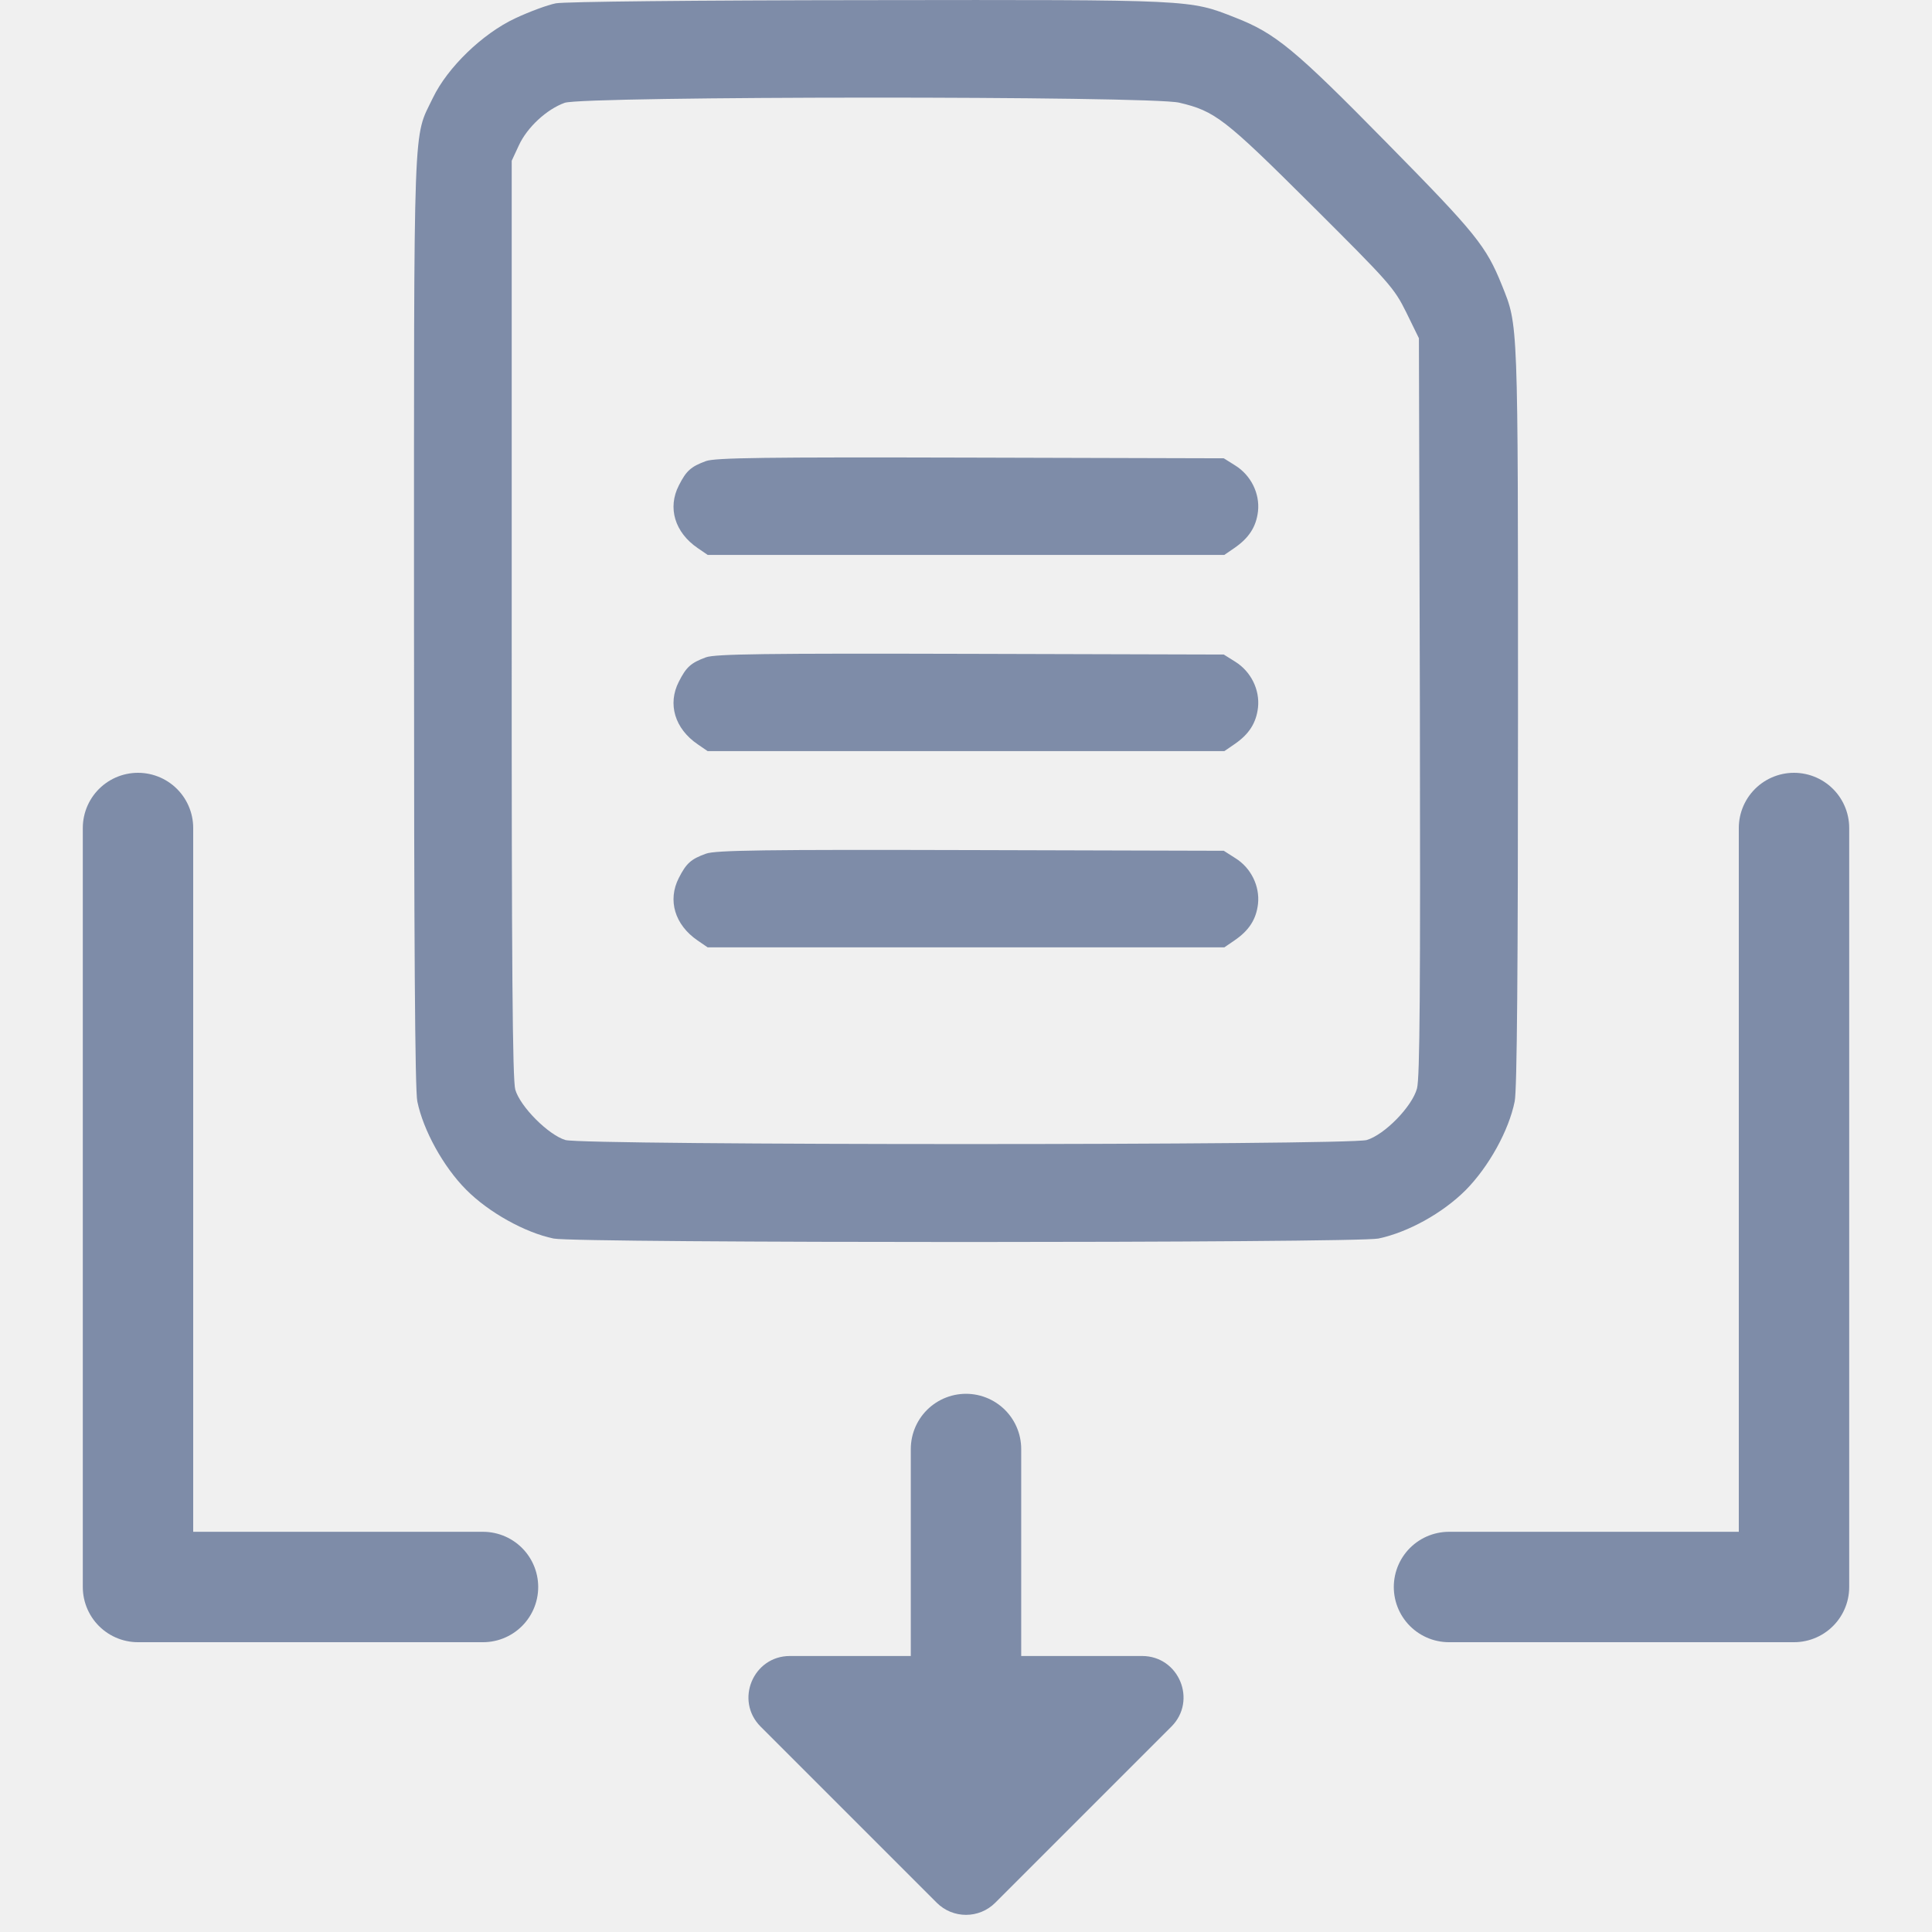
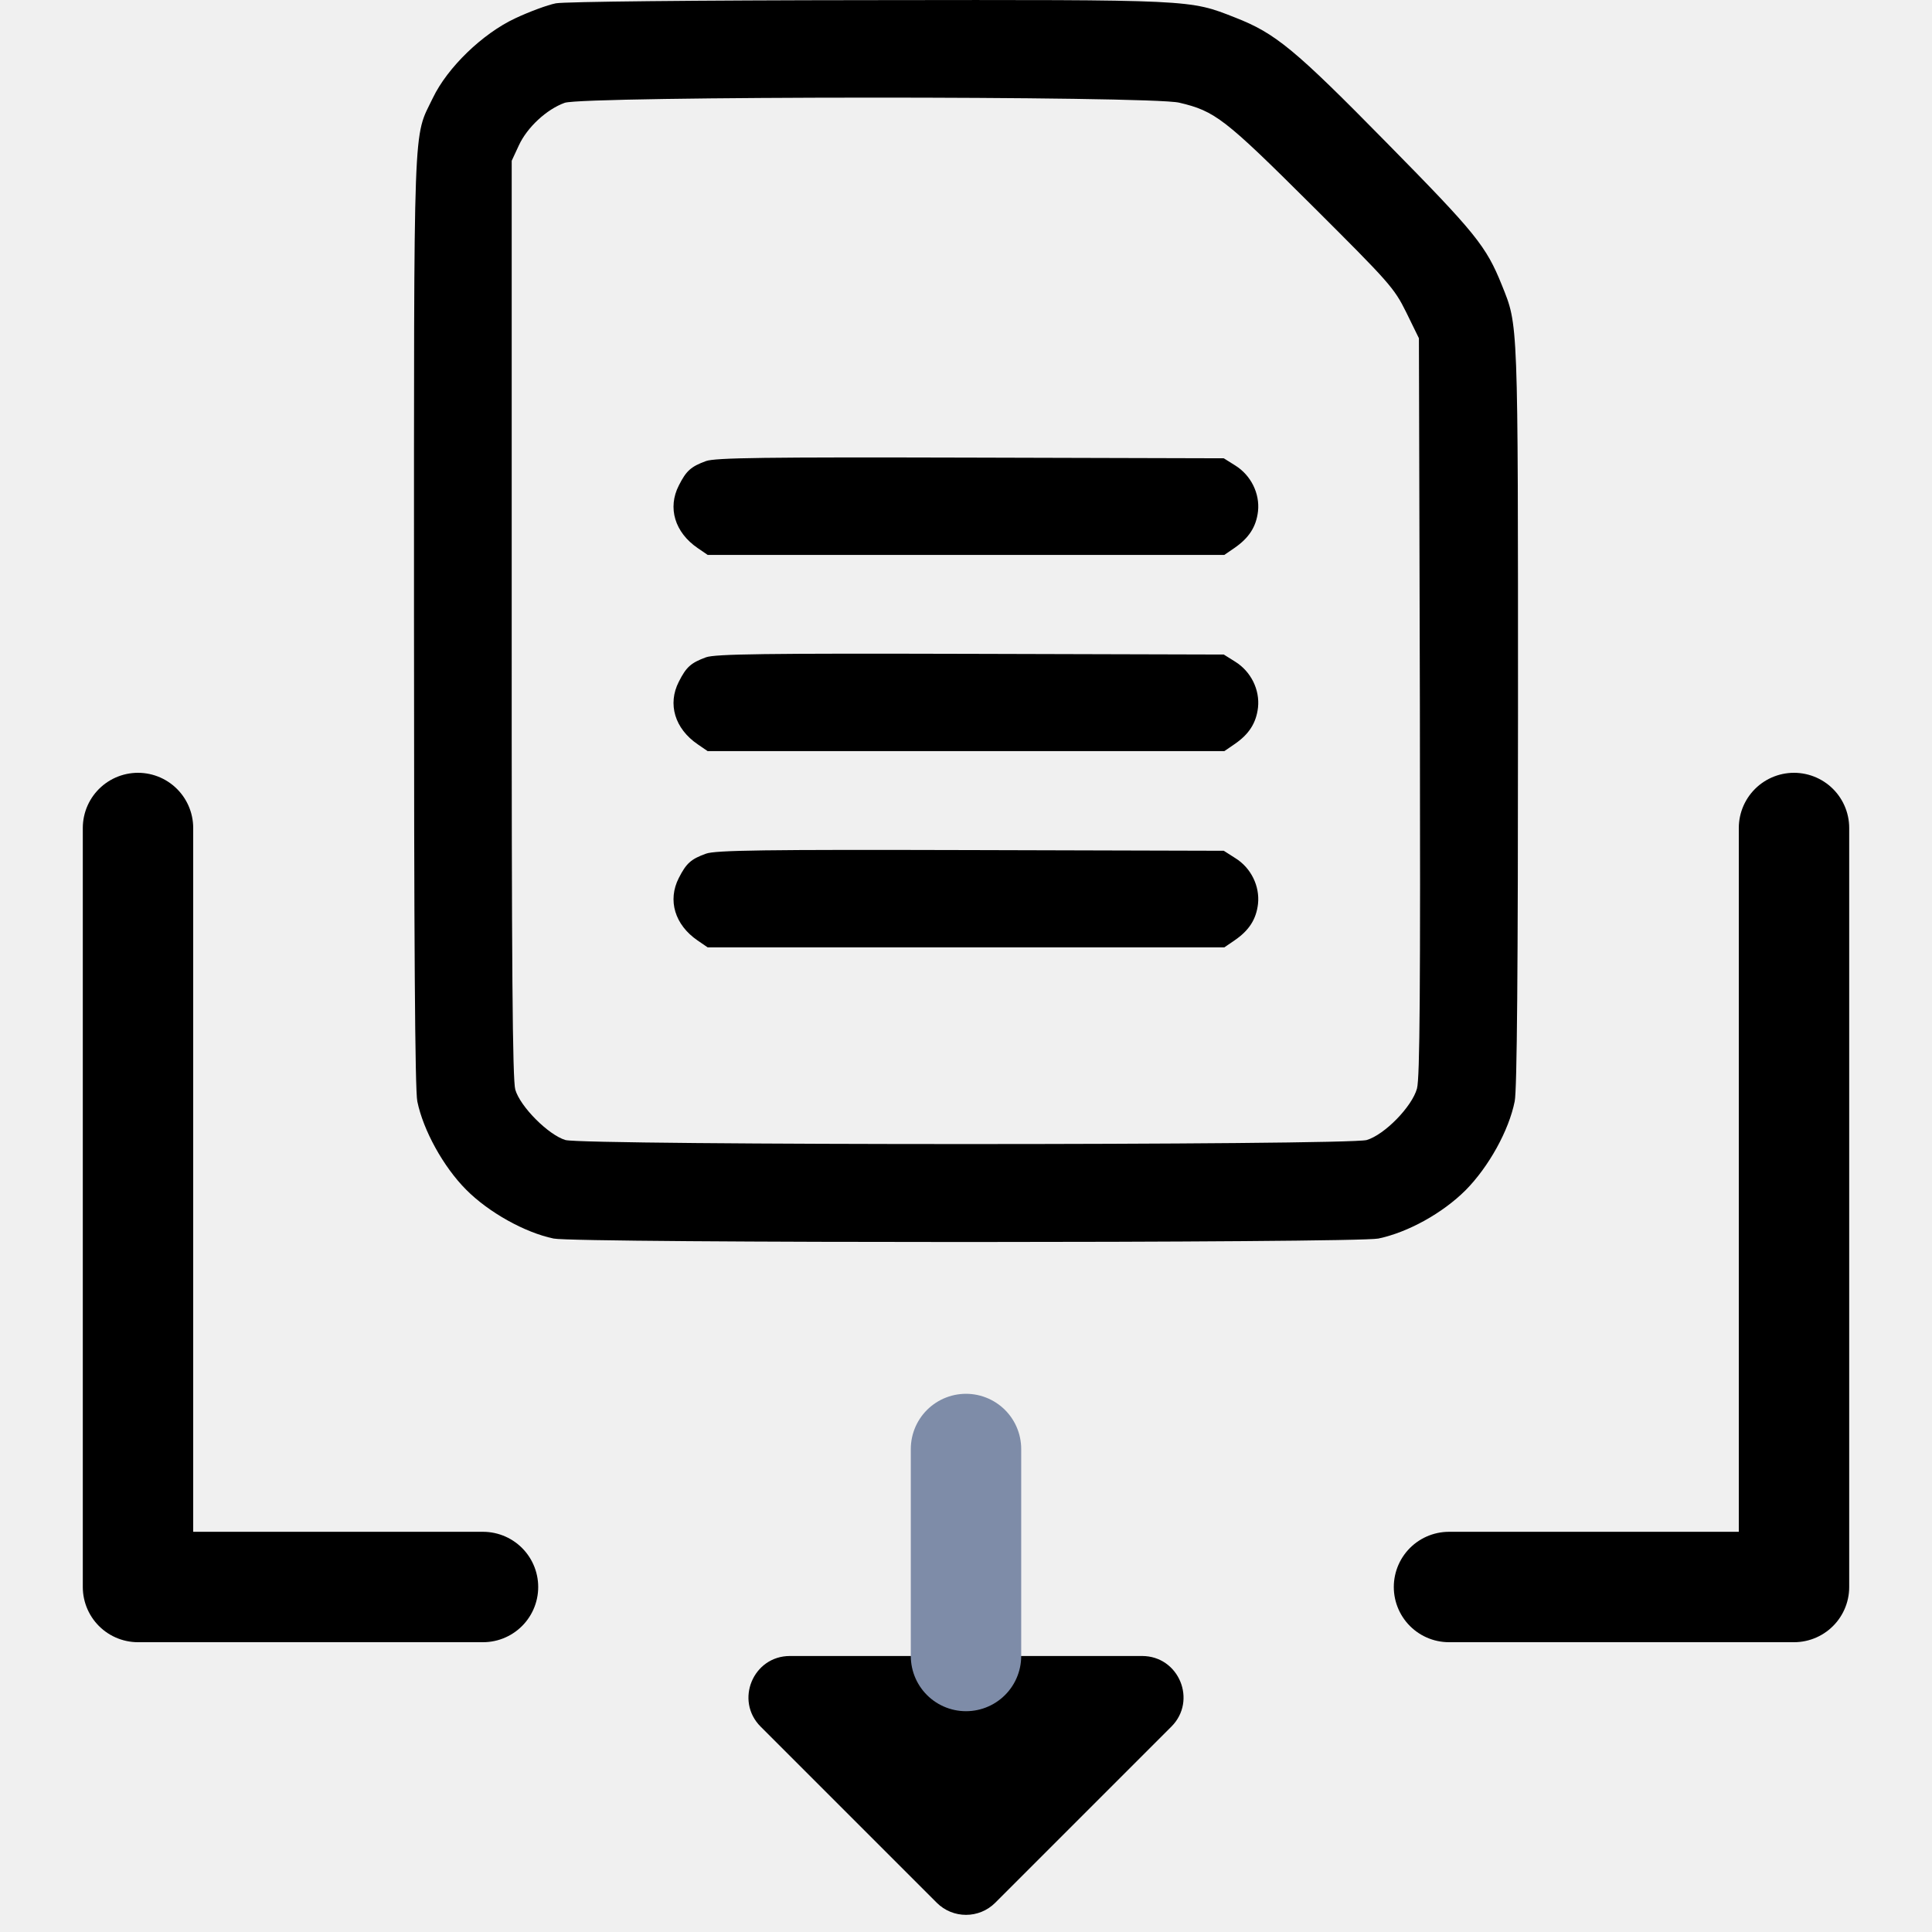
<svg xmlns="http://www.w3.org/2000/svg" width="14" height="14" viewBox="0 0 14 14" fill="none">
  <g clip-path="url(#clip0_3945_4475)">
-     <path fill-rule="evenodd" clip-rule="evenodd" d="M4.028 0.024C3.967 0.036 3.835 0.085 3.733 0.133C3.496 0.244 3.243 0.489 3.137 0.709C2.992 1.011 3 0.779 3 4.491C3 6.823 3.007 7.9 3.024 7.981C3.067 8.191 3.213 8.455 3.377 8.62C3.54 8.785 3.804 8.932 4.012 8.975C4.177 9.009 9.825 9.008 9.988 8.975C10.203 8.93 10.454 8.791 10.621 8.624C10.788 8.455 10.934 8.192 10.976 7.981C10.993 7.9 11 7.02 11 5.181C11 2.286 11.002 2.364 10.883 2.066C10.769 1.783 10.695 1.691 10.05 1.036C9.38 0.354 9.242 0.241 8.95 0.127C8.617 -0.004 8.652 -0.002 6.297 0.001C5.035 0.002 4.092 0.012 4.028 0.024ZM8.545 0.744C8.805 0.805 8.874 0.859 9.504 1.486C10.067 2.047 10.102 2.085 10.19 2.263L10.282 2.451L10.289 5.119C10.293 7.177 10.289 7.81 10.268 7.888C10.232 8.019 10.034 8.222 9.904 8.261C9.772 8.3 4.228 8.3 4.097 8.261C3.974 8.224 3.77 8.02 3.734 7.896C3.714 7.826 3.707 7.019 3.708 4.485L3.708 1.165L3.76 1.053C3.82 0.923 3.961 0.792 4.092 0.745C4.23 0.696 8.337 0.694 8.545 0.744ZM5.116 3.341C5.007 3.381 4.973 3.411 4.919 3.518C4.836 3.68 4.89 3.858 5.055 3.971L5.128 4.021H7H8.872L8.945 3.971C9.051 3.898 9.103 3.817 9.116 3.705C9.13 3.576 9.065 3.444 8.951 3.373L8.868 3.321L7.033 3.316C5.538 3.312 5.184 3.317 5.116 3.341ZM5.116 4.763C5.007 4.803 4.973 4.833 4.919 4.94C4.836 5.102 4.89 5.28 5.055 5.393L5.128 5.443H7H8.872L8.945 5.393C9.051 5.321 9.103 5.239 9.116 5.127C9.13 4.998 9.065 4.866 8.951 4.795L8.868 4.743L7.033 4.738C5.538 4.734 5.184 4.739 5.116 4.763ZM5.116 6.186C5.007 6.225 4.973 6.256 4.919 6.362C4.836 6.524 4.89 6.702 5.055 6.815L5.128 6.865H7H8.872L8.945 6.815C9.051 6.743 9.103 6.662 9.116 6.55C9.13 6.421 9.065 6.288 8.951 6.218L8.868 6.165L7.033 6.16C5.538 6.156 5.184 6.161 5.116 6.186Z" fill="#7E8CA8" />
-     <path d="M1 6L1 11.5H3.5" stroke="#7E8CA8" stroke-width="0.8" stroke-linecap="round" stroke-linejoin="round" />
-     <path d="M13 6V11.5H10.5" stroke="#7E8CA8" stroke-width="0.8" stroke-linecap="round" stroke-linejoin="round" />
-     <path d="M5.512 12.512C5.323 12.323 5.457 12 5.724 12H8.276C8.543 12 8.677 12.323 8.488 12.512L7.212 13.788C7.095 13.905 6.905 13.905 6.788 13.788L5.512 12.512Z" fill="#7E8CA8" />
+     <path fill-rule="evenodd" clip-rule="evenodd" d="M4.028 0.024C3.967 0.036 3.835 0.085 3.733 0.133C3.496 0.244 3.243 0.489 3.137 0.709C2.992 1.011 3 0.779 3 4.491C3 6.823 3.007 7.9 3.024 7.981C3.067 8.191 3.213 8.455 3.377 8.62C3.54 8.785 3.804 8.932 4.012 8.975C4.177 9.009 9.825 9.008 9.988 8.975C10.203 8.93 10.454 8.791 10.621 8.624C10.788 8.455 10.934 8.192 10.976 7.981C10.993 7.9 11 7.02 11 5.181C11 2.286 11.002 2.364 10.883 2.066C10.769 1.783 10.695 1.691 10.05 1.036C9.38 0.354 9.242 0.241 8.95 0.127C8.617 -0.004 8.652 -0.002 6.297 0.001C5.035 0.002 4.092 0.012 4.028 0.024ZM8.545 0.744C8.805 0.805 8.874 0.859 9.504 1.486C10.067 2.047 10.102 2.085 10.19 2.263L10.282 2.451L10.289 5.119C10.293 7.177 10.289 7.81 10.268 7.888C10.232 8.019 10.034 8.222 9.904 8.261C9.772 8.3 4.228 8.3 4.097 8.261C3.974 8.224 3.77 8.02 3.734 7.896C3.714 7.826 3.707 7.019 3.708 4.485L3.708 1.165L3.76 1.053C3.82 0.923 3.961 0.792 4.092 0.745C4.23 0.696 8.337 0.694 8.545 0.744ZM5.116 3.341C5.007 3.381 4.973 3.411 4.919 3.518C4.836 3.68 4.89 3.858 5.055 3.971L5.128 4.021H7H8.872L8.945 3.971C9.051 3.898 9.103 3.817 9.116 3.705C9.13 3.576 9.065 3.444 8.951 3.373L8.868 3.321L7.033 3.316C5.538 3.312 5.184 3.317 5.116 3.341ZM5.116 4.763C5.007 4.803 4.973 4.833 4.919 4.94C4.836 5.102 4.89 5.28 5.055 5.393L5.128 5.443H7H8.872L8.945 5.393C9.051 5.321 9.103 5.239 9.116 5.127C9.13 4.998 9.065 4.866 8.951 4.795L8.868 4.743L7.033 4.738C5.538 4.734 5.184 4.739 5.116 4.763ZM5.116 6.186C5.007 6.225 4.973 6.256 4.919 6.362C4.836 6.524 4.89 6.702 5.055 6.815L5.128 6.865H7H8.872L8.945 6.815C9.051 6.743 9.103 6.662 9.116 6.55C9.13 6.421 9.065 6.288 8.951 6.218L8.868 6.165L7.033 6.16C5.538 6.156 5.184 6.161 5.116 6.186Z" fill="currentColor" />
+     <path d="M1 6L1 11.5H3.5" stroke="currentColor" stroke-width="0.8" stroke-linecap="round" stroke-linejoin="round" />
+     <path d="M13 6V11.5H10.5" stroke="currentColor" stroke-width="0.8" stroke-linecap="round" stroke-linejoin="round" />
+     <path d="M5.512 12.512C5.323 12.323 5.457 12 5.724 12H8.276C8.543 12 8.677 12.323 8.488 12.512L7.212 13.788C7.095 13.905 6.905 13.905 6.788 13.788L5.512 12.512Z" fill="currentColor" />
    <path d="M7 10.5V12" stroke="#7E8CA8" stroke-width="0.8" stroke-linecap="round" />
  </g>
  <defs>
    <clipPath id="clip0_3945_4475">
      <rect width="14" height="14" fill="white" />
    </clipPath>
  </defs>
</svg>
